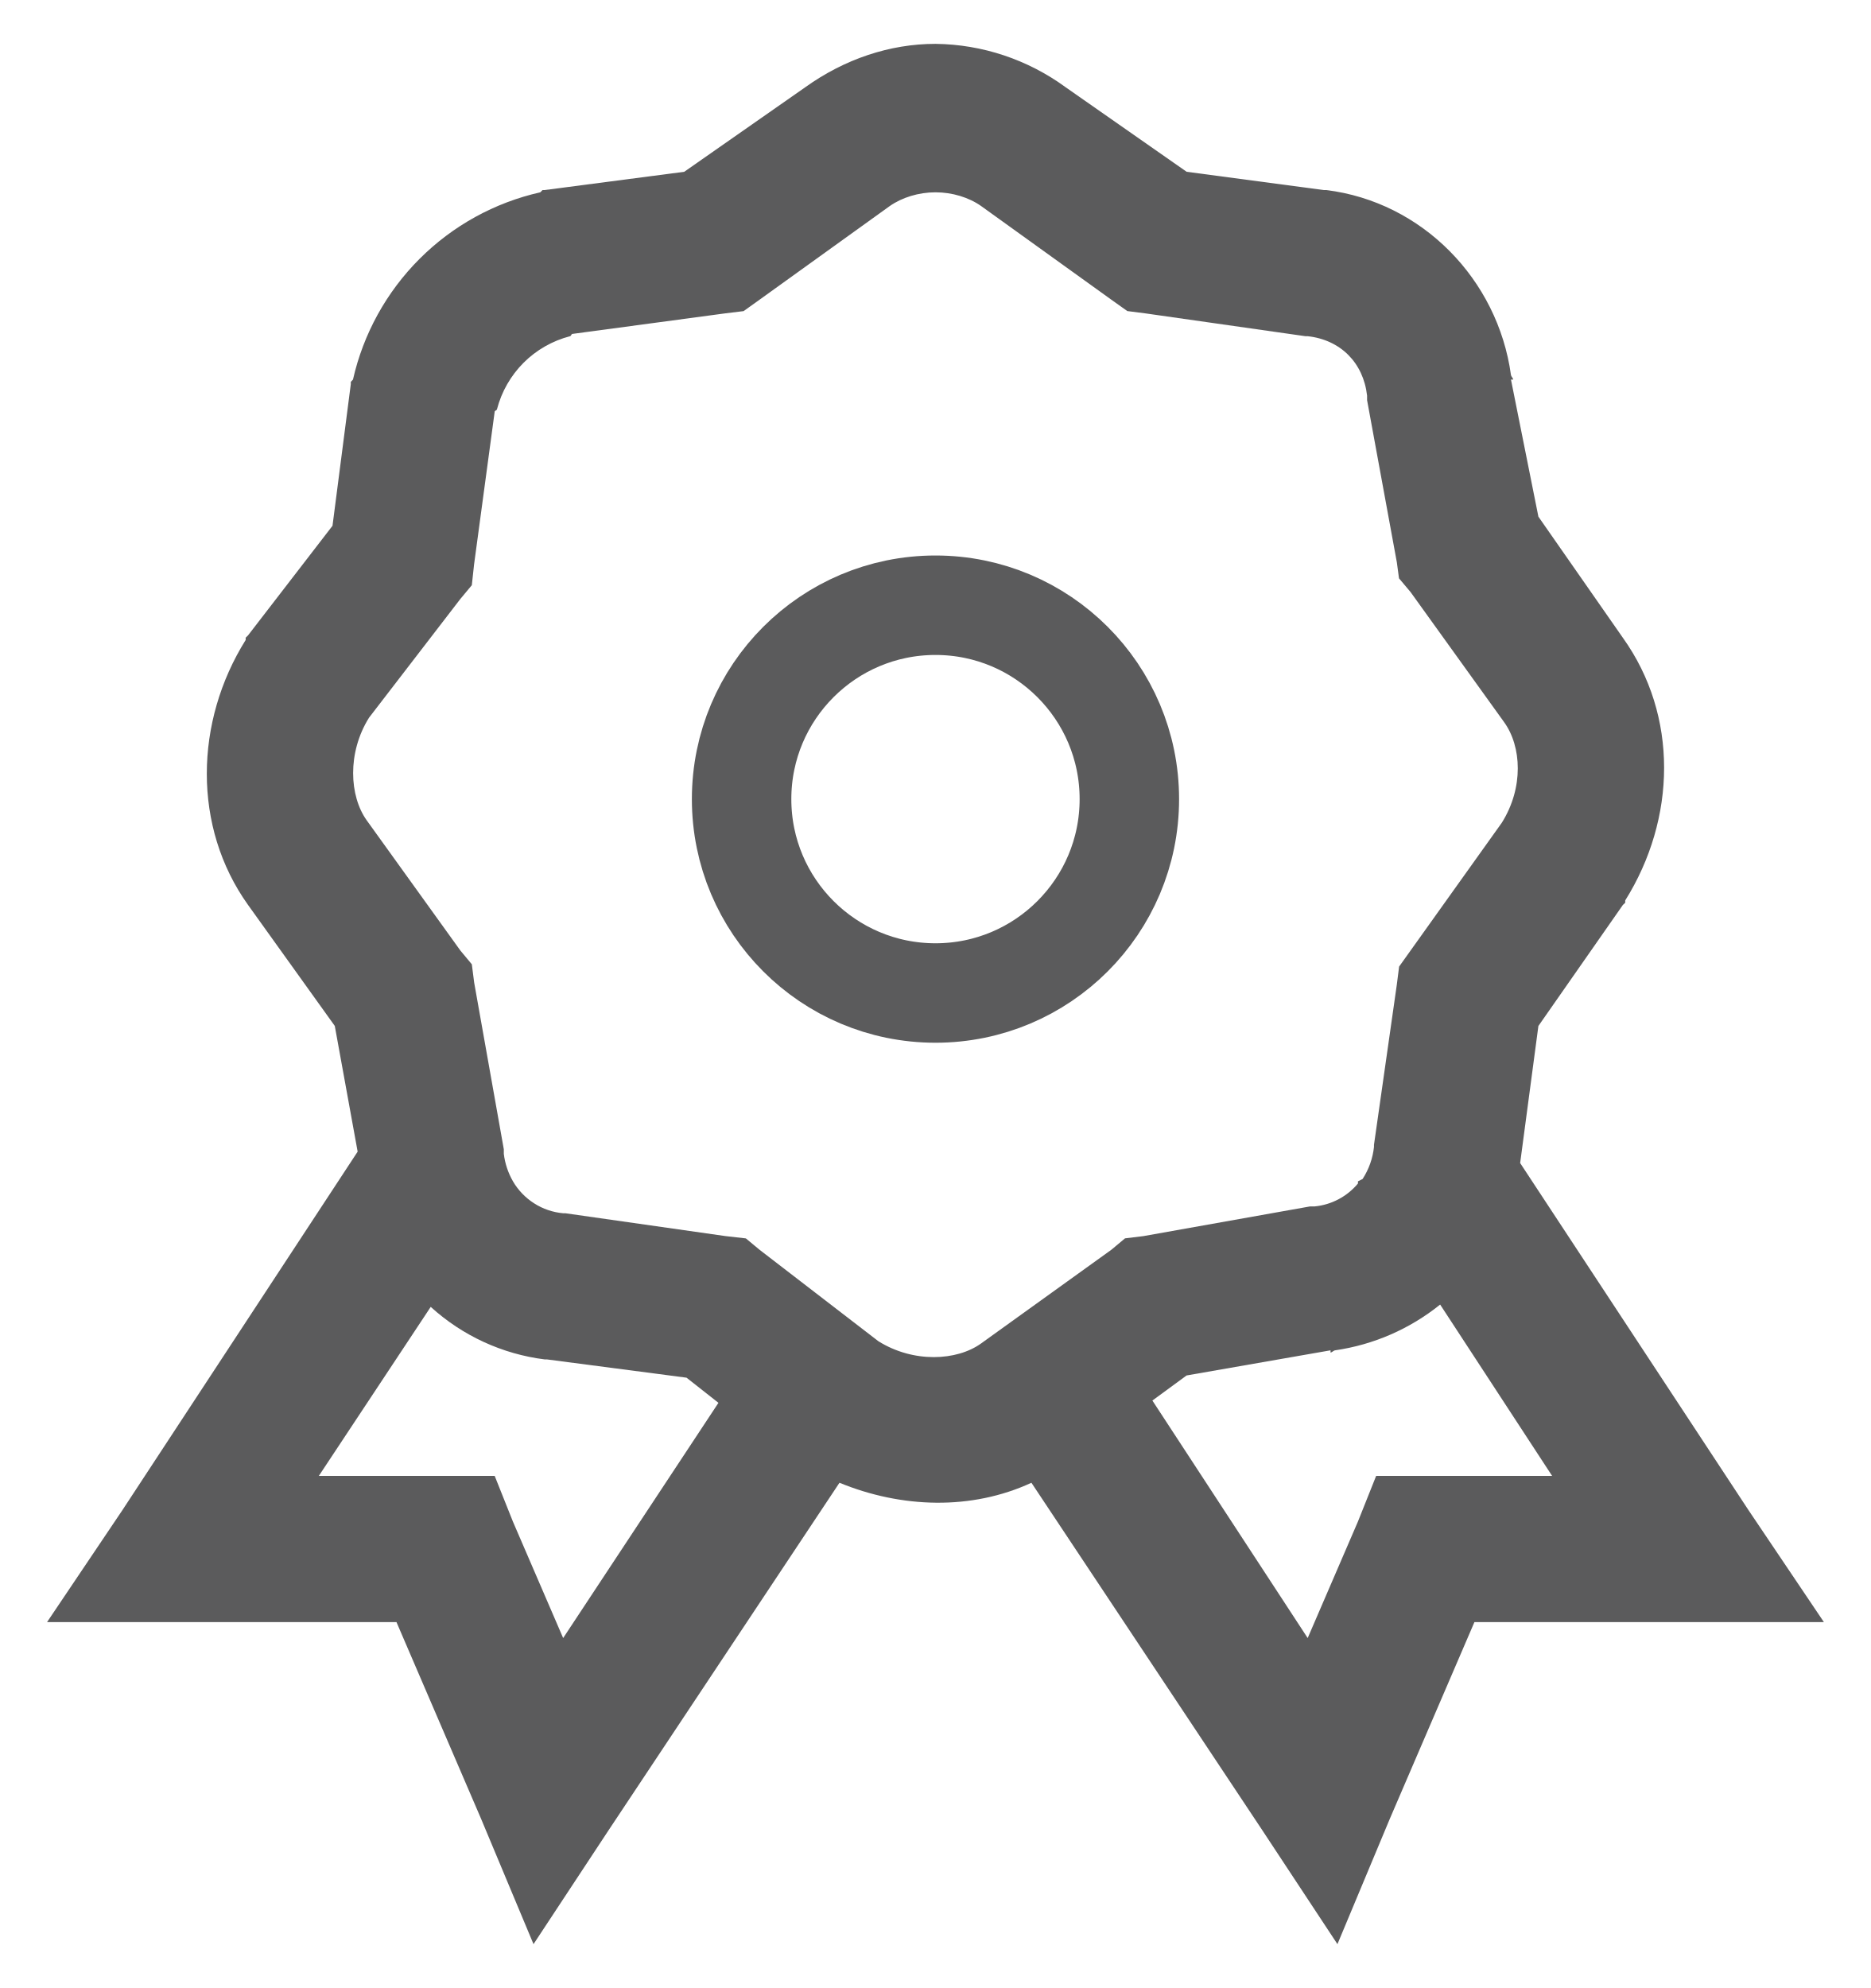
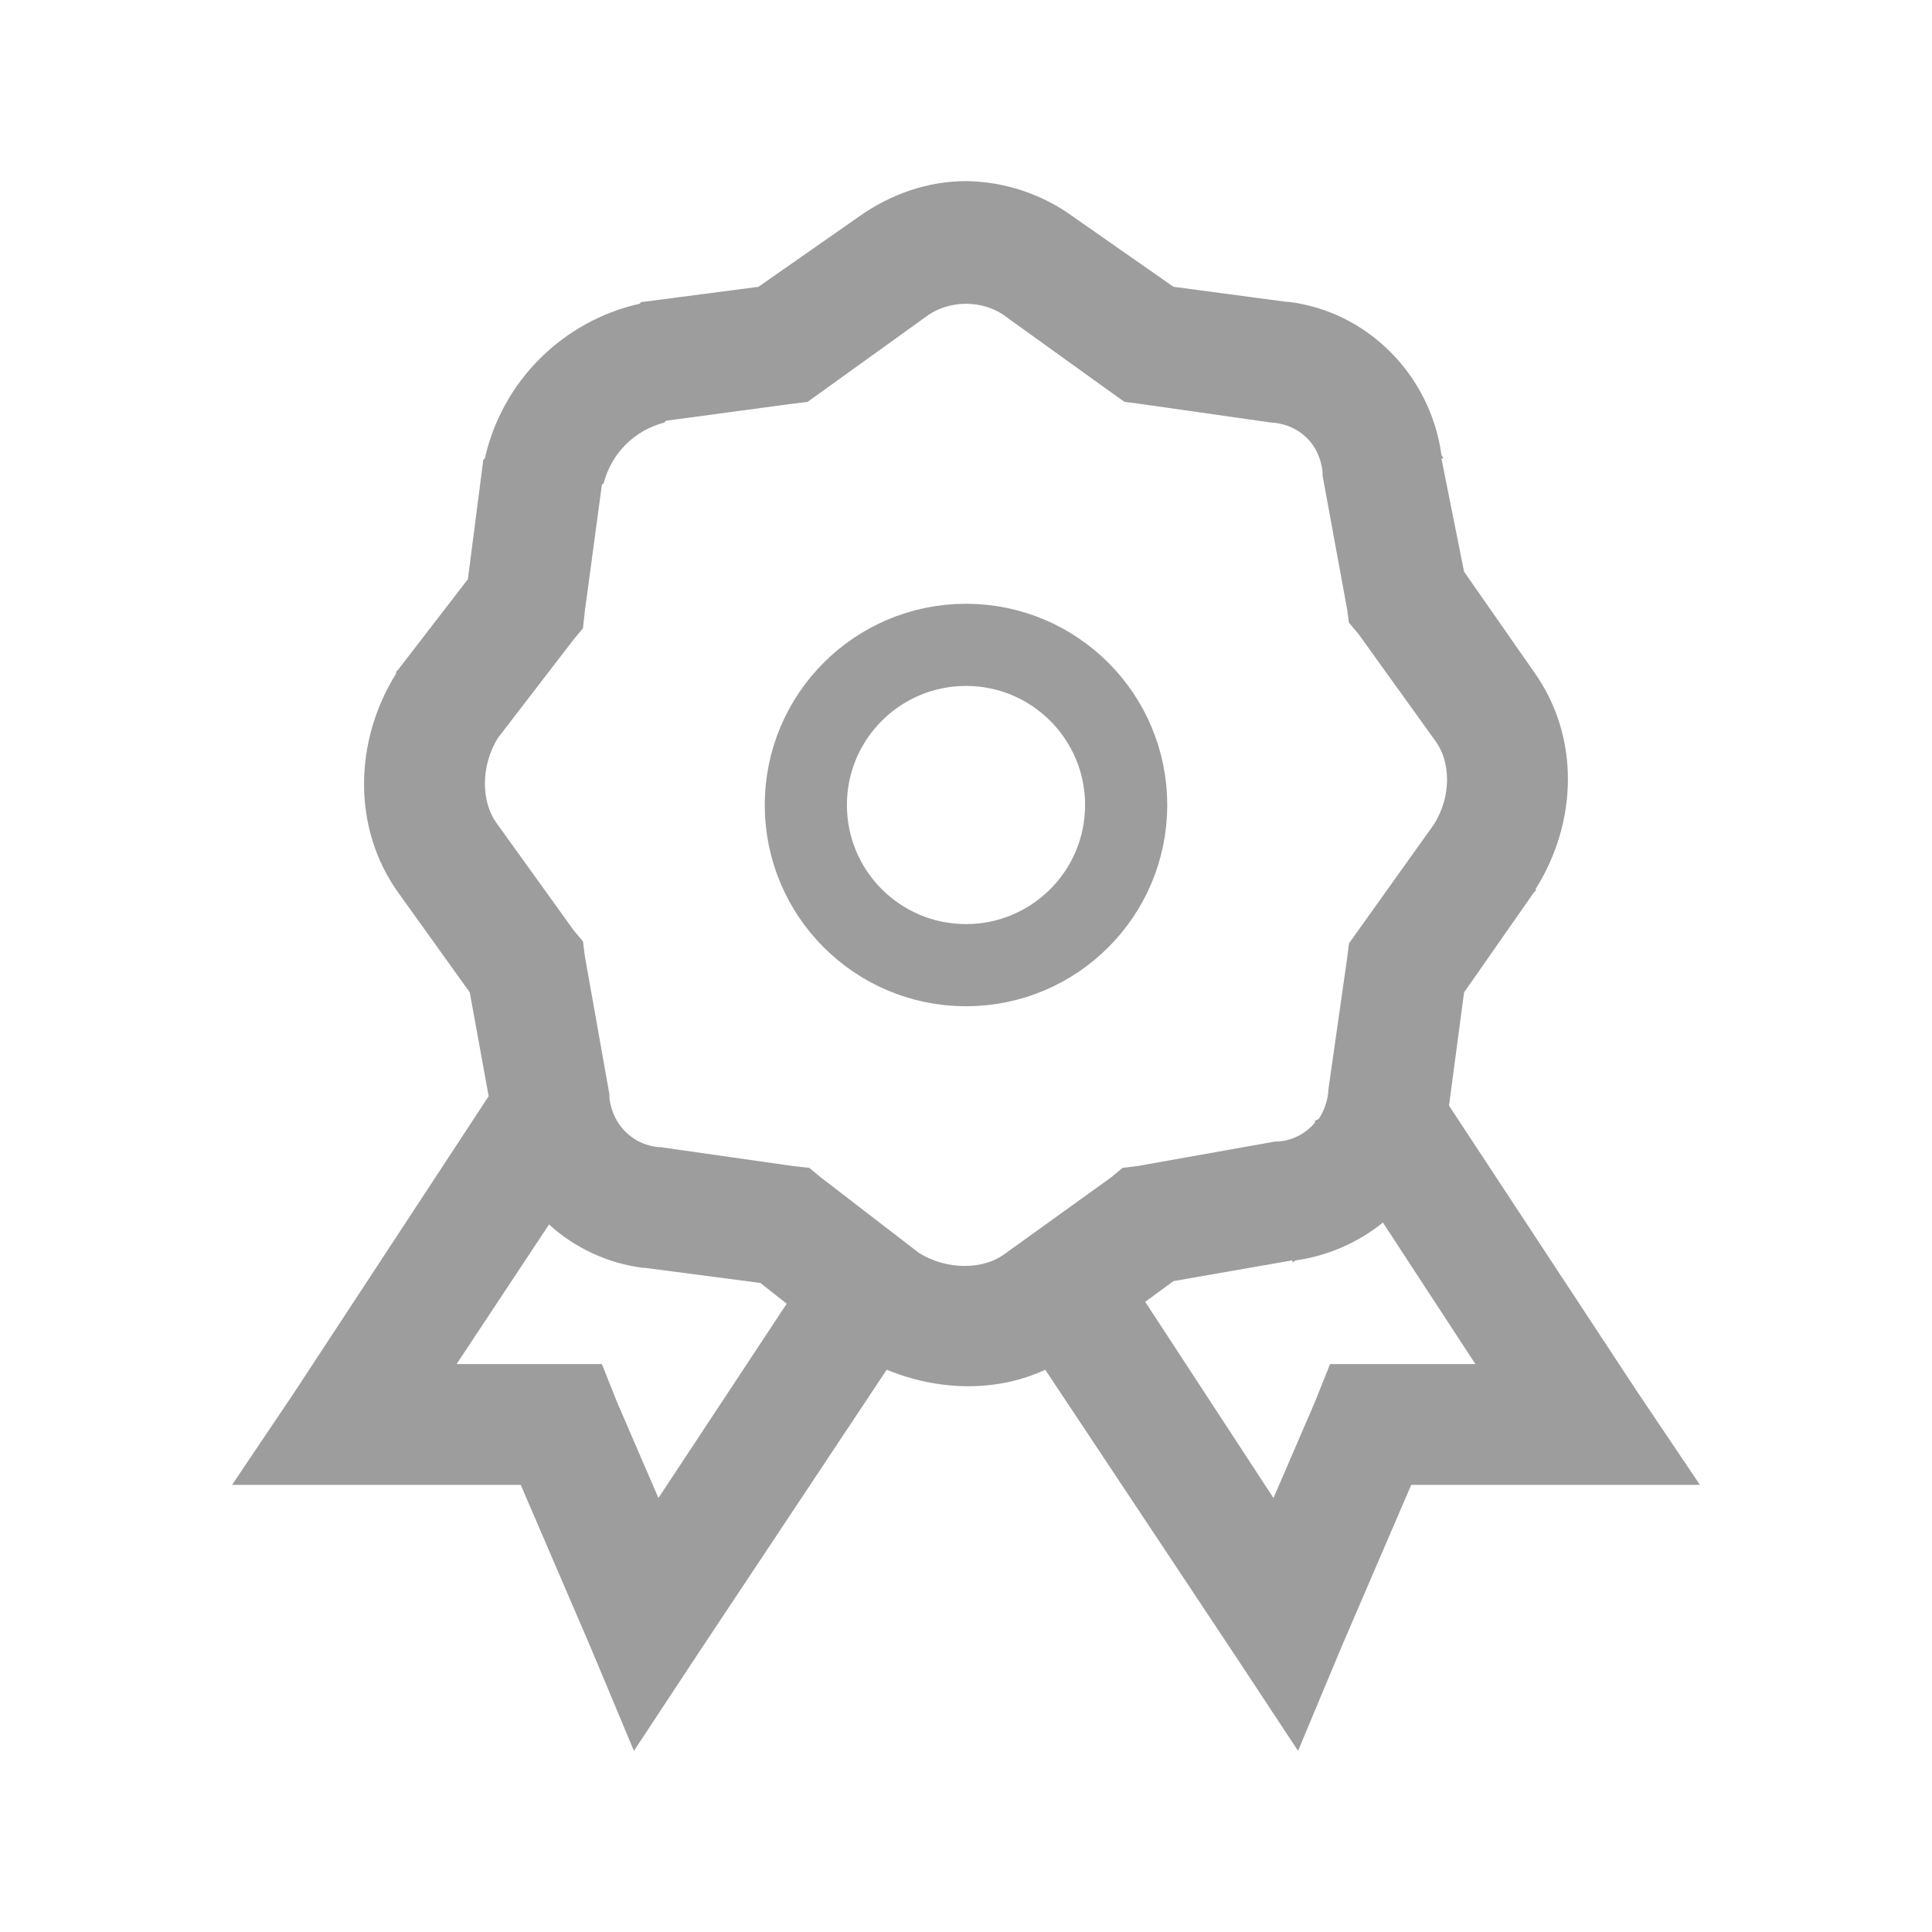
- <svg xmlns="http://www.w3.org/2000/svg" width="32" height="34" viewBox="0 0 32 34" fill="none">
-   <path d="M16 0.75C15.218 0.75 14.442 1.012 13.773 1.492L11.703 2.938L9.318 3.25H9.28L9.241 3.289C8.459 3.465 7.743 3.86 7.176 4.427C6.609 4.994 6.214 5.71 6.037 6.492L6 6.531V6.57L5.687 8.992L4.242 10.867L4.202 10.906V10.945C3.328 12.341 3.29 14.144 4.242 15.476L5.726 17.546L6.117 19.696L2.093 25.828L0.805 27.742H6.781L8.226 31.101L9.125 33.25L10.413 31.296L14.358 25.359C15.418 25.794 16.615 25.834 17.641 25.359L21.586 31.296L22.875 33.25L23.773 31.101L25.218 27.742H31.195L29.906 25.828L26 19.891L26.312 17.547L27.757 15.477L27.797 15.439V15.4C28.671 14.004 28.71 12.24 27.757 10.908L26.312 8.836L25.843 6.492H25.882C25.877 6.463 25.848 6.442 25.843 6.414C25.618 4.779 24.325 3.451 22.68 3.25H22.64L20.296 2.938L18.226 1.492C17.579 1.019 16.801 0.759 16 0.75V0.75ZM16 3.289C16.287 3.289 16.571 3.376 16.781 3.524L19.007 5.125L19.281 5.32L19.593 5.36L22.328 5.75H22.366C22.928 5.812 23.318 6.204 23.382 6.766V6.844L23.891 9.617L23.928 9.891L24.125 10.125L25.726 12.351C26.025 12.766 26.063 13.47 25.687 14.07L23.93 16.531L23.89 16.844L23.5 19.579V19.616C23.479 19.812 23.412 19.999 23.305 20.164L23.226 20.204V20.241C23.04 20.464 22.774 20.605 22.485 20.633H22.406L19.555 21.141L19.242 21.179L19.007 21.375L16.781 22.976C16.366 23.275 15.623 23.314 15.023 22.938L12.992 21.375L12.757 21.18L12.406 21.14L9.671 20.75H9.633C9.457 20.734 9.286 20.677 9.137 20.581C8.987 20.486 8.862 20.356 8.773 20.203C8.69 20.058 8.637 19.899 8.617 19.734V19.656L8.11 16.805L8.07 16.492L7.875 16.258L6.273 14.031C5.975 13.616 5.936 12.874 6.312 12.274L7.875 10.242L8.07 10.008L8.108 9.656L8.461 7.039C8.466 7.02 8.495 7.02 8.5 7C8.578 6.699 8.735 6.425 8.954 6.205C9.174 5.985 9.449 5.828 9.75 5.75C9.77 5.745 9.77 5.716 9.788 5.711L12.406 5.359L12.718 5.321L12.992 5.125L15.218 3.524C15.428 3.377 15.712 3.289 16 3.289V3.289ZM24.632 22.312L26.547 25.242H23.537L23.225 26.024L22.366 28.015L19.71 23.953L20.295 23.524L22.757 23.094V23.133C22.786 23.128 22.805 23.099 22.835 23.094C23.493 22.999 24.113 22.729 24.631 22.312H24.632ZM7.367 22.351C7.91 22.845 8.592 23.159 9.32 23.25H9.358L11.742 23.562L12.288 23.992L9.632 28.015L8.773 26.024L8.461 25.242H5.453L7.367 22.351Z" fill="#5B5B5C" />
-   <circle cx="16" cy="13.667" r="3.316" stroke="#5B5B5C" stroke-width="1.701" />
+ <svg xmlns="http://www.w3.org/2000/svg" width="40" height="40" viewBox="0 0 40 40" fill="none">
+   <g opacity="0.6">
+     <path d="M20 3.75C19.218 3.75 18.442 4.013 17.773 4.492L15.703 5.938L13.318 6.25H13.28L13.241 6.289C12.459 6.465 11.743 6.86 11.176 7.427C10.608 7.994 10.214 8.71 10.037 9.492L10 9.531V9.57L9.687 11.992L8.242 13.867L8.202 13.906V13.945C7.328 15.341 7.29 17.144 8.242 18.476L9.726 20.546L10.117 22.696L6.093 28.828L4.805 30.742H10.781L12.226 34.101L13.125 36.25L14.413 34.296L18.358 28.359C19.418 28.794 20.615 28.834 21.641 28.359L25.586 34.296L26.875 36.25L27.773 34.101L29.218 30.742H35.195L33.906 28.828L30 22.891L30.312 20.547L31.757 18.477L31.797 18.439V18.4C32.671 17.004 32.71 15.24 31.757 13.908L30.312 11.836L29.843 9.492H29.882C29.877 9.463 29.848 9.443 29.843 9.414C29.618 7.779 28.325 6.451 26.68 6.25H26.64L24.296 5.938L22.226 4.492C21.579 4.019 20.801 3.759 20 3.75ZM20 6.289C20.287 6.289 20.571 6.376 20.781 6.524L23.007 8.125L23.281 8.32L23.593 8.36L26.328 8.75H26.366C26.928 8.812 27.318 9.204 27.382 9.766V9.844L27.891 12.617L27.928 12.891L28.125 13.125L29.726 15.351C30.025 15.766 30.063 16.47 29.687 17.07L27.93 19.531L27.89 19.844L27.5 22.579V22.616C27.479 22.812 27.412 22.999 27.305 23.164L27.226 23.204V23.241C27.04 23.464 26.774 23.605 26.485 23.633H26.406L23.555 24.141L23.242 24.179L23.007 24.375L20.781 25.976C20.366 26.275 19.623 26.314 19.023 25.938L16.992 24.375L16.757 24.18L16.406 24.14L13.671 23.75H13.633C13.457 23.734 13.286 23.677 13.137 23.581C12.987 23.486 12.862 23.356 12.773 23.203C12.69 23.058 12.637 22.899 12.617 22.734V22.656L12.11 19.805L12.07 19.492L11.875 19.258L10.273 17.031C9.975 16.616 9.936 15.874 10.312 15.274L11.875 13.242L12.07 13.008L12.108 12.656L12.461 10.039C12.466 10.02 12.495 10.02 12.5 10C12.578 9.699 12.735 9.425 12.954 9.205C13.174 8.985 13.449 8.828 13.75 8.75C13.77 8.745 13.77 8.716 13.788 8.711L16.406 8.359L16.718 8.321L16.992 8.125L19.218 6.524C19.428 6.378 19.712 6.289 20 6.289ZM28.632 25.312L30.547 28.242H27.537L27.225 29.024L26.366 31.015L23.71 26.953L24.295 26.524L26.757 26.094V26.133C26.786 26.128 26.805 26.099 26.835 26.094C27.493 25.999 28.113 25.729 28.631 25.312H28.632ZM11.367 25.351C11.91 25.845 12.592 26.159 13.32 26.25H13.358L15.742 26.562L16.288 26.992L13.632 31.015L12.773 29.024L12.461 28.242H9.453L11.367 25.351Z" fill="#5B5B5C" />
+     <circle cx="20" cy="16.667" r="3.316" stroke="#5B5B5C" stroke-width="1.701" />
+   </g>
</svg>
